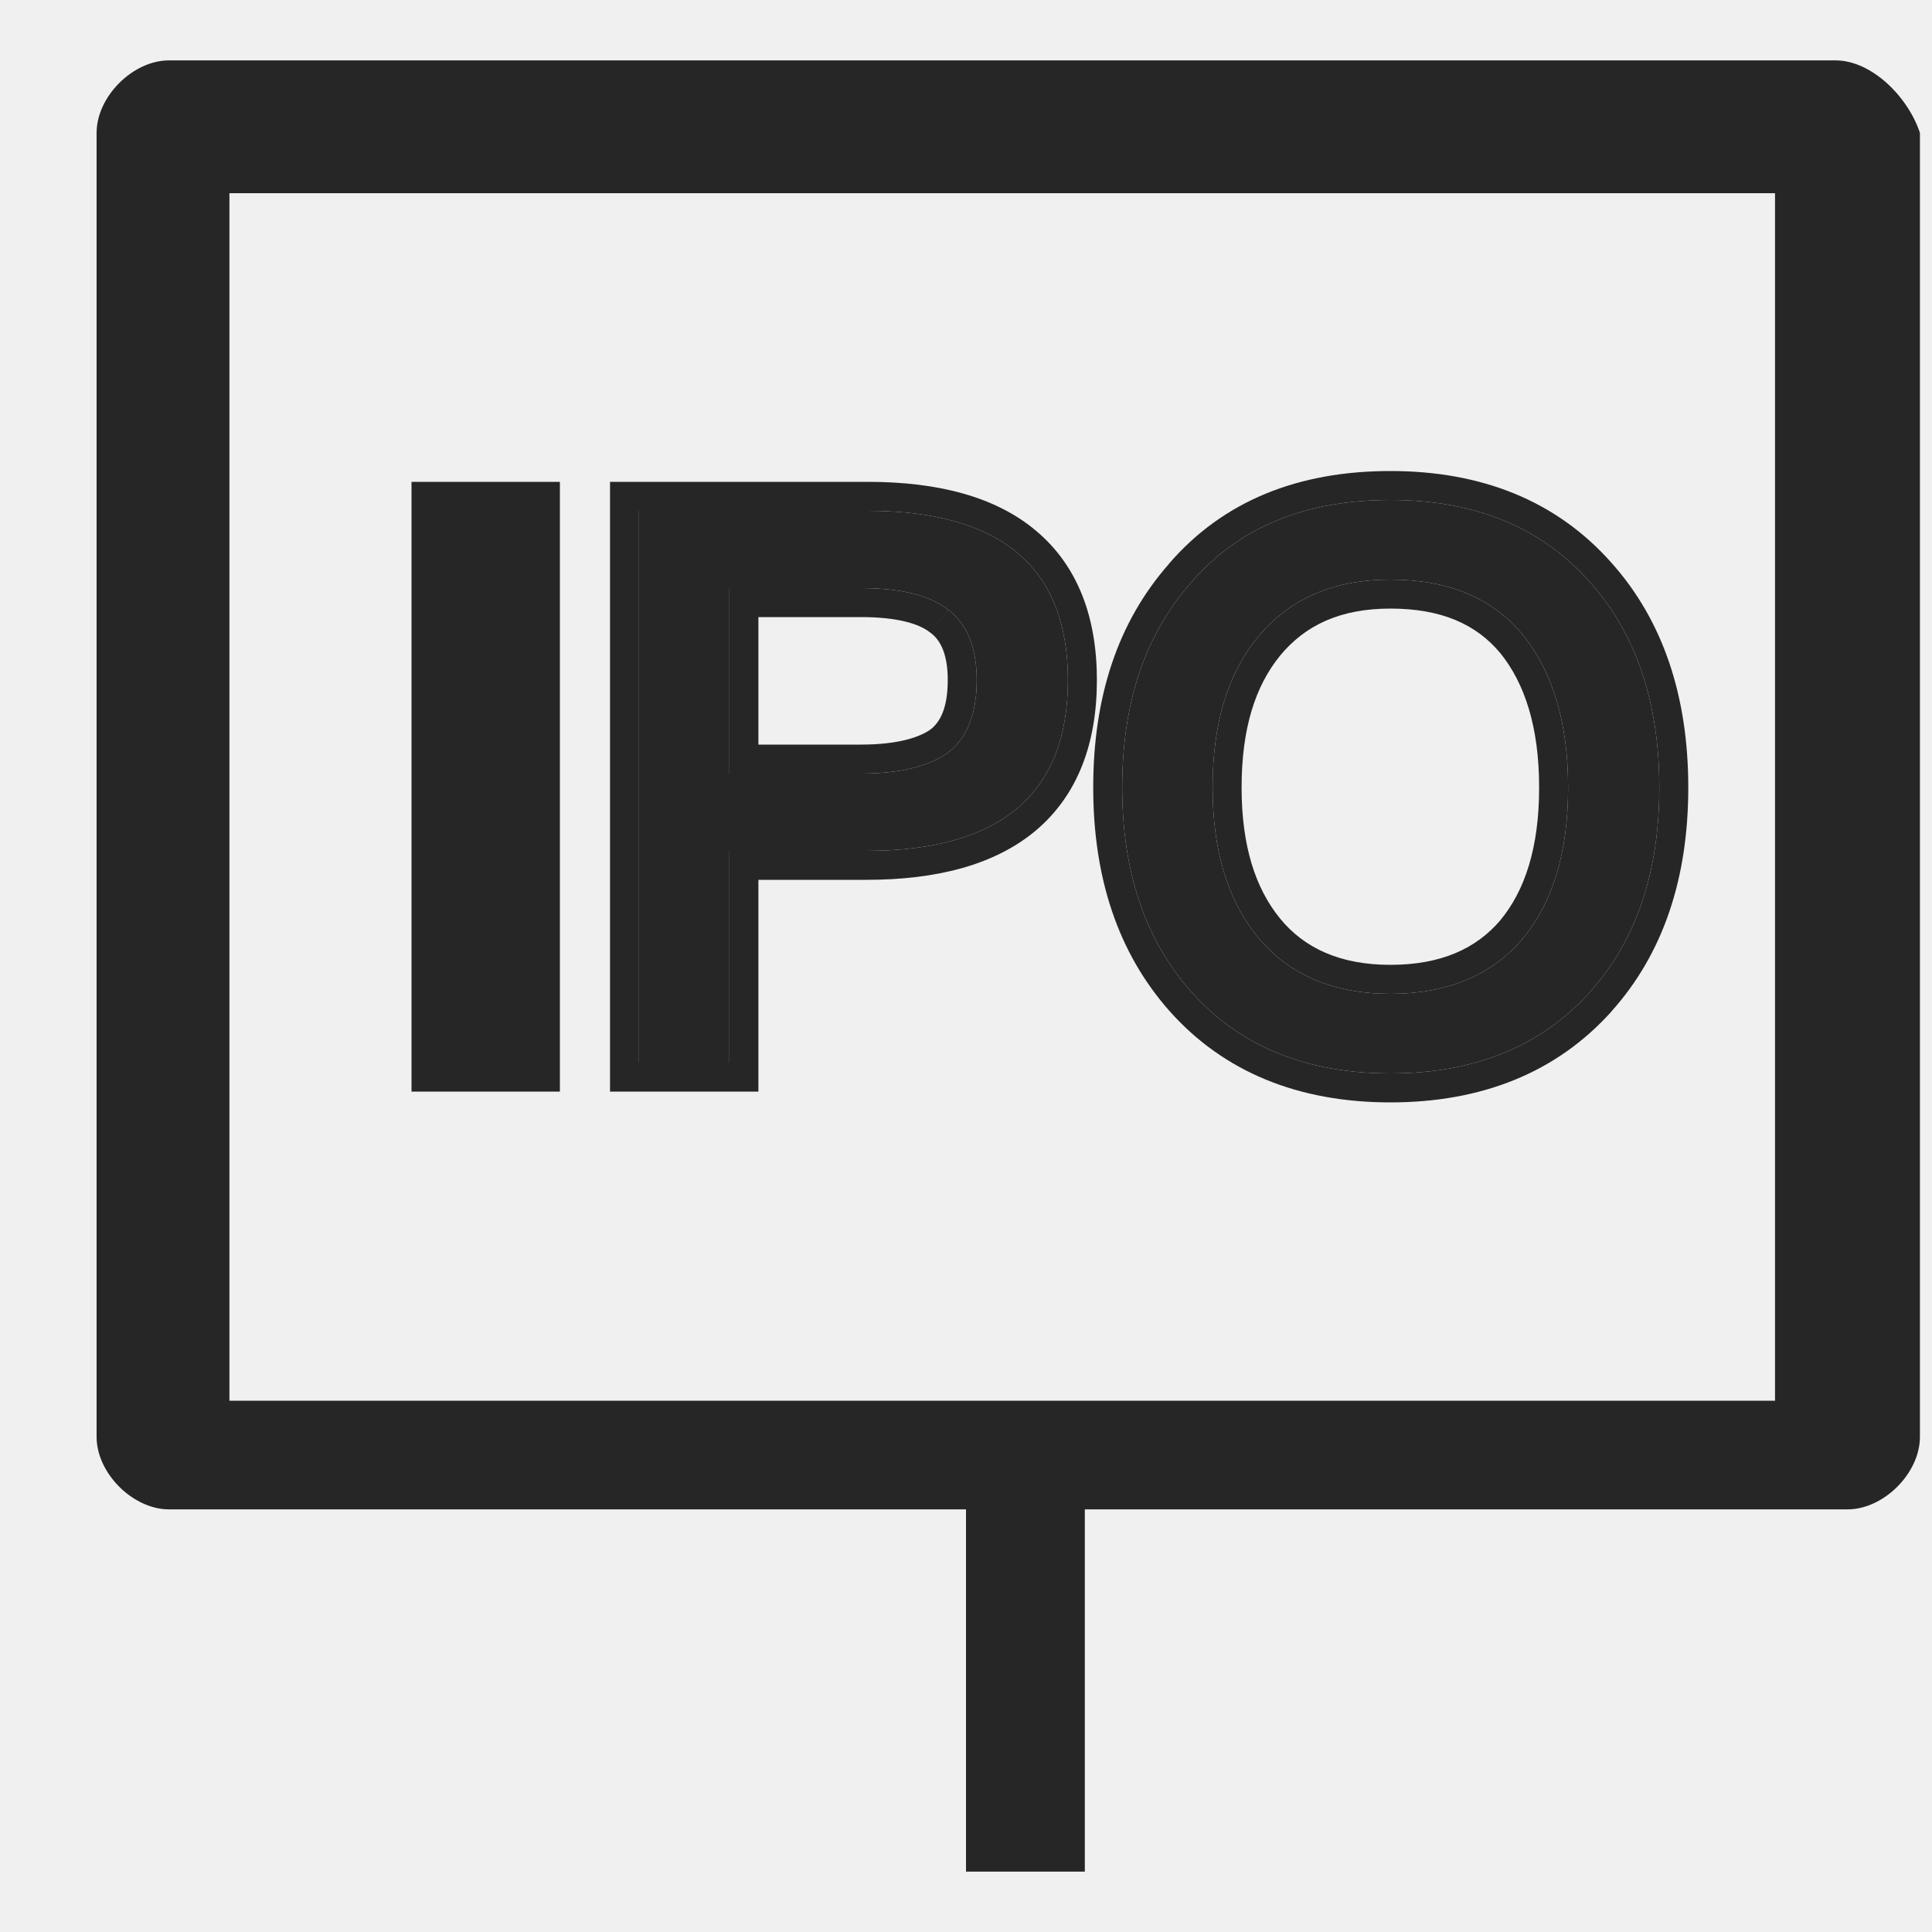
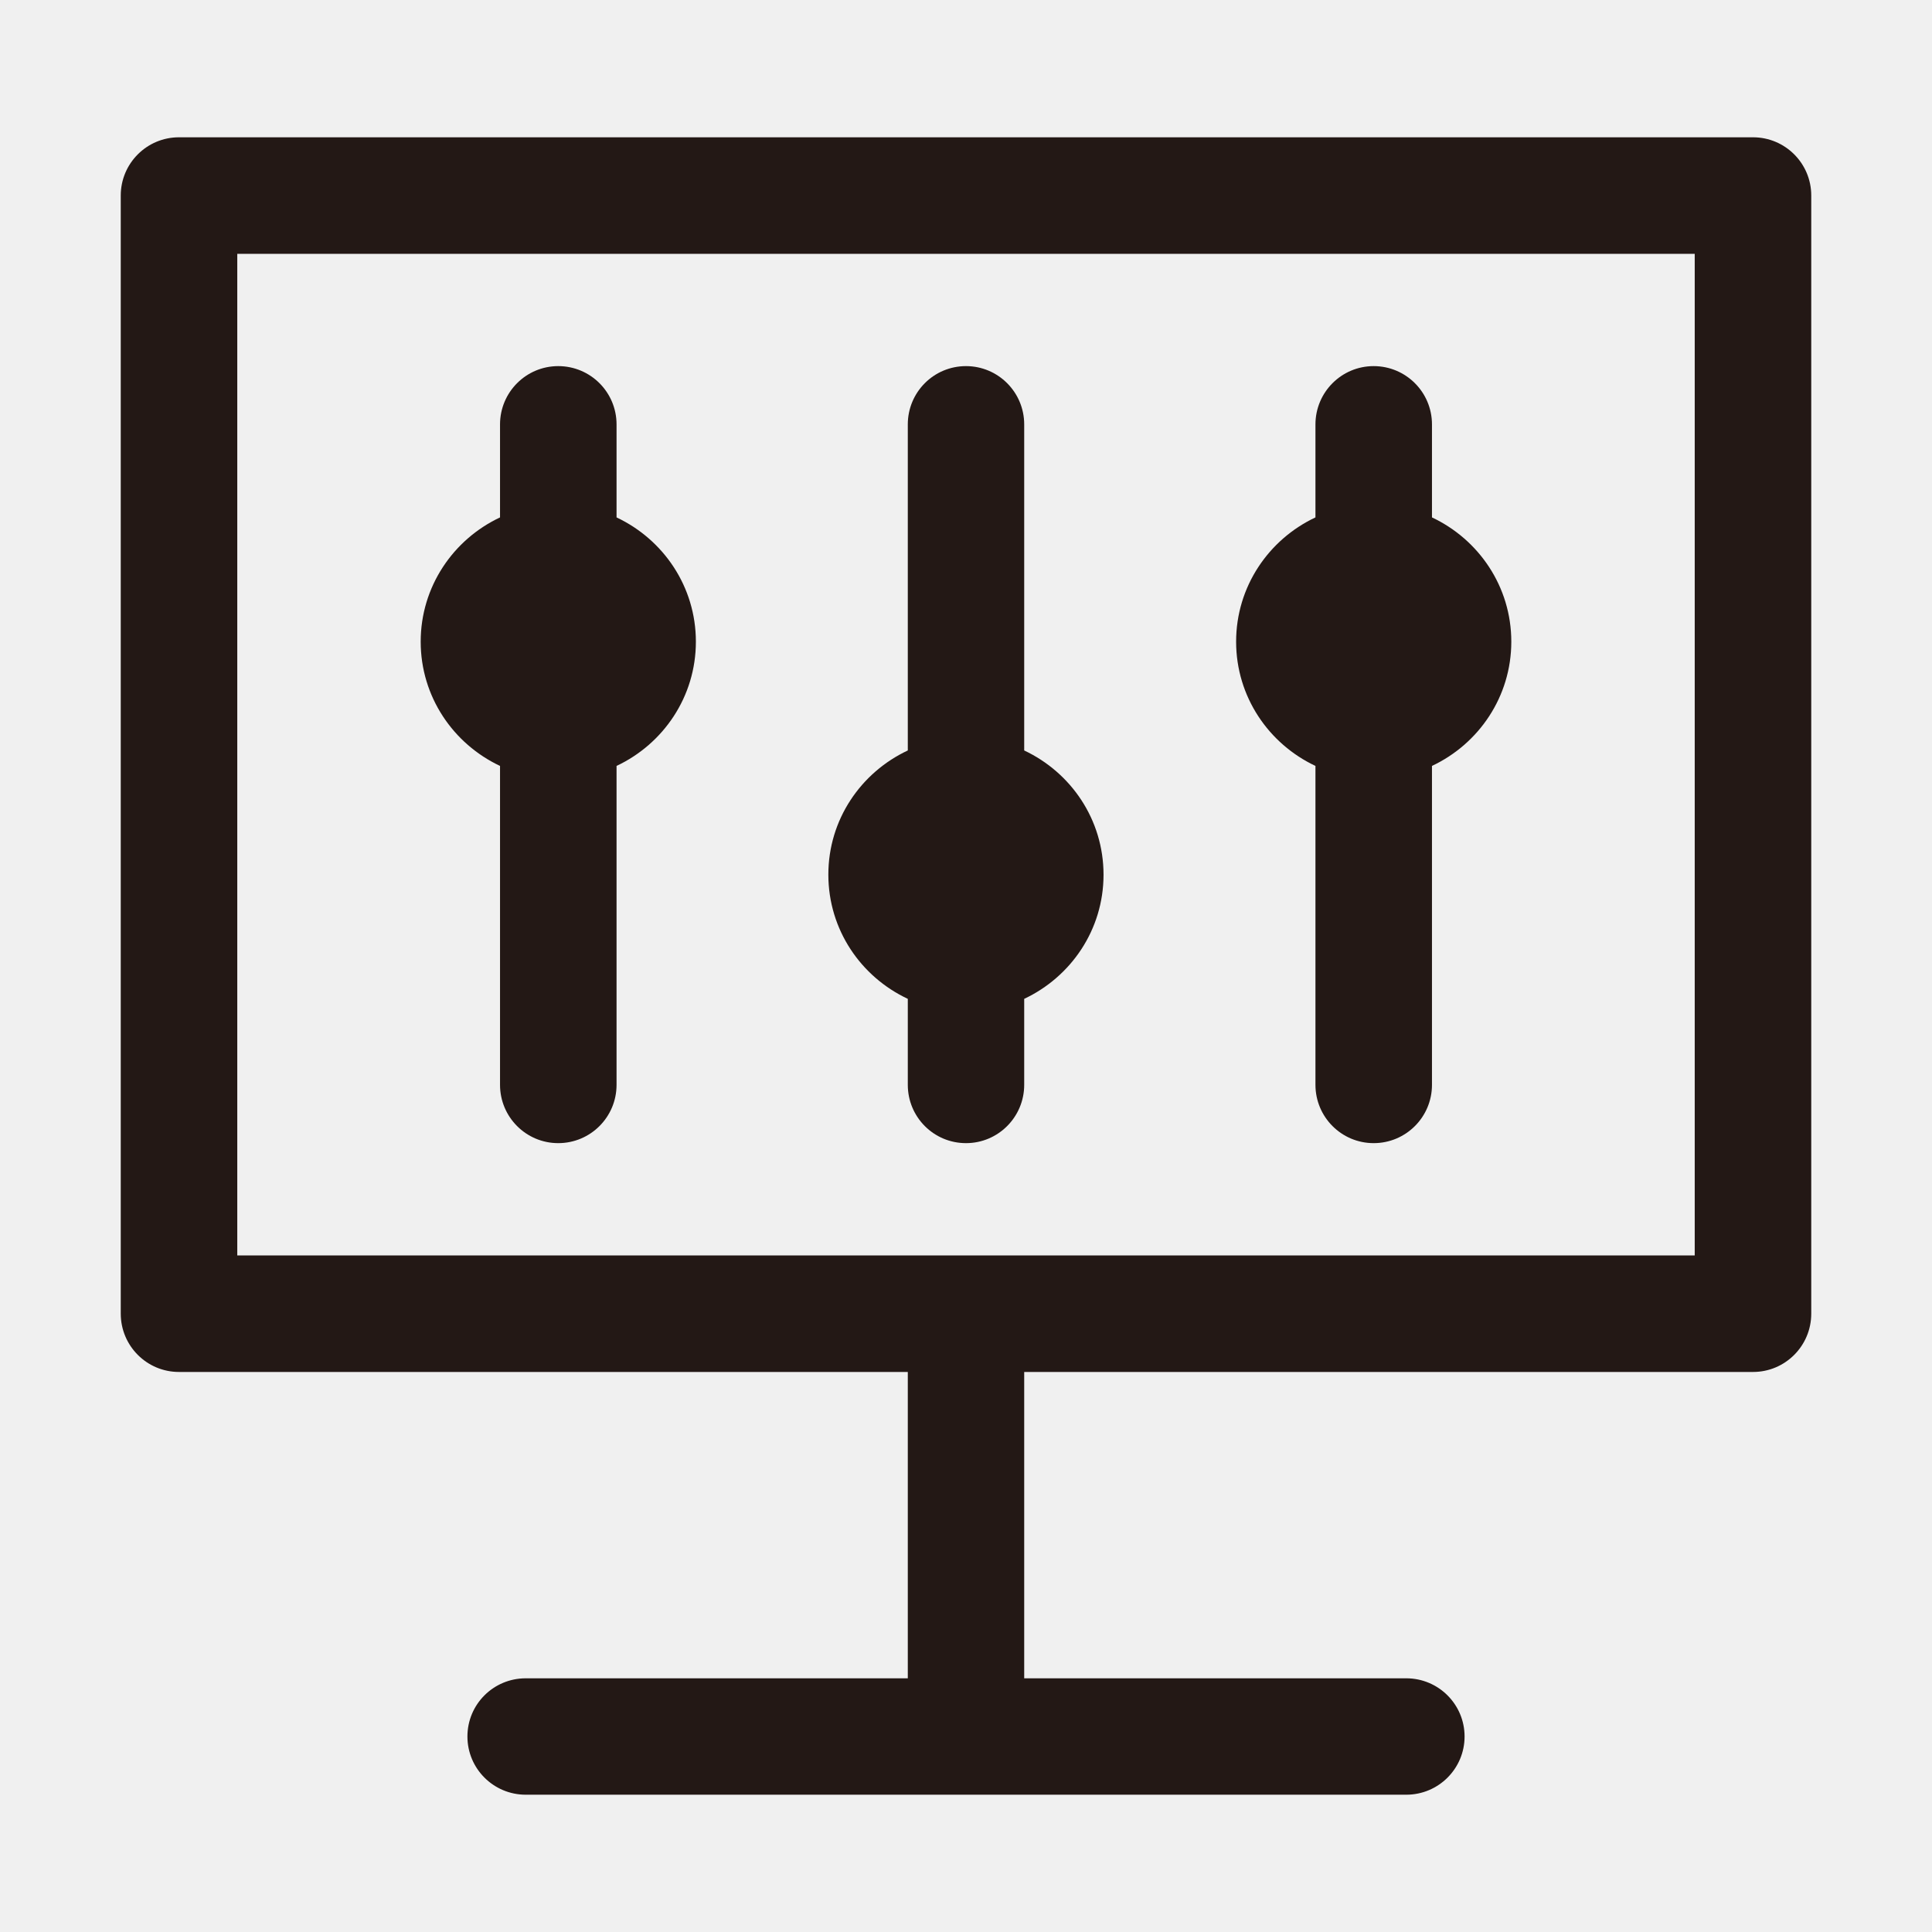
- <svg xmlns="http://www.w3.org/2000/svg" width="20" height="20" viewBox="0 0 20 20" fill="none">
-   <path d="M19 0.625H1.75C1.375 0.625 1 1 1 1.375V14.875C1 15.25 1.375 15.625 1.75 15.625H10V19.375H11.23V15.625H19.125C19.5 15.625 19.875 15.25 19.875 14.875V1.375C19.75 1 19.375 0.625 19 0.625ZM18.375 14.5H2.375V2H18.375V14.5Z" fill="#262626" />
-   <mask id="path-2-outside-1_45_281250" maskUnits="userSpaceOnUse" x="4" y="4" width="14" height="8" fill="black">
-     <rect fill="white" x="4" y="4" width="14" height="8" />
-     <path d="M4.56 5.288H5.496V11H4.56V5.288ZM6.615 5.288H8.983C10.359 5.288 11.055 5.872 11.055 7.04C11.055 8.216 10.359 8.808 8.967 8.808H7.551V11H6.615V5.288ZM7.551 6.088V8.008H8.911C9.327 8.008 9.631 7.928 9.823 7.784C10.015 7.632 10.111 7.384 10.111 7.04C10.111 6.696 10.007 6.456 9.815 6.312C9.623 6.16 9.319 6.088 8.911 6.088H7.551ZM14.393 5.176C15.265 5.176 15.953 5.456 16.457 6.024C16.937 6.56 17.177 7.272 17.177 8.152C17.177 9.032 16.937 9.736 16.457 10.272C15.953 10.832 15.265 11.112 14.393 11.112C13.513 11.112 12.825 10.824 12.329 10.264C11.849 9.72 11.617 9.016 11.617 8.152C11.617 7.28 11.849 6.576 12.329 6.032C12.825 5.456 13.513 5.176 14.393 5.176ZM14.393 6C13.801 6 13.345 6.2 13.017 6.6C12.705 6.984 12.553 7.496 12.553 8.152C12.553 8.8 12.705 9.312 13.017 9.696C13.337 10.088 13.801 10.288 14.393 10.288C14.985 10.288 15.441 10.096 15.761 9.72C16.073 9.344 16.233 8.824 16.233 8.152C16.233 7.48 16.073 6.952 15.761 6.568C15.441 6.184 14.985 6 14.393 6Z" />
-   </mask>
-   <path d="M4.56 5.288H5.496V11H4.56V5.288ZM6.615 5.288H8.983C10.359 5.288 11.055 5.872 11.055 7.04C11.055 8.216 10.359 8.808 8.967 8.808H7.551V11H6.615V5.288ZM7.551 6.088V8.008H8.911C9.327 8.008 9.631 7.928 9.823 7.784C10.015 7.632 10.111 7.384 10.111 7.04C10.111 6.696 10.007 6.456 9.815 6.312C9.623 6.16 9.319 6.088 8.911 6.088H7.551ZM14.393 5.176C15.265 5.176 15.953 5.456 16.457 6.024C16.937 6.56 17.177 7.272 17.177 8.152C17.177 9.032 16.937 9.736 16.457 10.272C15.953 10.832 15.265 11.112 14.393 11.112C13.513 11.112 12.825 10.824 12.329 10.264C11.849 9.72 11.617 9.016 11.617 8.152C11.617 7.28 11.849 6.576 12.329 6.032C12.825 5.456 13.513 5.176 14.393 5.176ZM14.393 6C13.801 6 13.345 6.2 13.017 6.6C12.705 6.984 12.553 7.496 12.553 8.152C12.553 8.8 12.705 9.312 13.017 9.696C13.337 10.088 13.801 10.288 14.393 10.288C14.985 10.288 15.441 10.096 15.761 9.72C16.073 9.344 16.233 8.824 16.233 8.152C16.233 7.48 16.073 6.952 15.761 6.568C15.441 6.184 14.985 6 14.393 6Z" fill="#262626" />
-   <path d="M4.56 5.288V4.988H4.26V5.288H4.56ZM5.496 5.288H5.796V4.988H5.496V5.288ZM5.496 11V11.3H5.796V11H5.496ZM4.56 11H4.26V11.3H4.56V11ZM4.56 5.588H5.496V4.988H4.56V5.588ZM5.196 5.288V11H5.796V5.288H5.196ZM5.496 10.7H4.56V11.3H5.496V10.7ZM4.86 11V5.288H4.26V11H4.86ZM6.615 5.288V4.988H6.315V5.288H6.615ZM7.551 8.808V8.508H7.251V8.808H7.551ZM7.551 11V11.3H7.851V11H7.551ZM6.615 11H6.315V11.3H6.615V11ZM7.551 6.088V5.788H7.251V6.088H7.551ZM7.551 8.008H7.251V8.308H7.551V8.008ZM9.823 7.784L10.003 8.024L10.009 8.019L9.823 7.784ZM9.815 6.312L9.628 6.547L9.635 6.552L9.815 6.312ZM6.615 5.588H8.983V4.988H6.615V5.588ZM8.983 5.588C9.635 5.588 10.071 5.728 10.341 5.955C10.601 6.175 10.755 6.517 10.755 7.04H11.355C11.355 6.395 11.16 5.861 10.728 5.497C10.306 5.14 9.706 4.988 8.983 4.988V5.588ZM10.755 7.04C10.755 7.567 10.601 7.914 10.339 8.136C10.067 8.367 9.627 8.508 8.967 8.508V9.108C9.698 9.108 10.302 8.953 10.727 8.594C11.16 8.226 11.355 7.689 11.355 7.04H10.755ZM8.967 8.508H7.551V9.108H8.967V8.508ZM7.251 8.808V11H7.851V8.808H7.251ZM7.551 10.7H6.615V11.3H7.551V10.7ZM6.915 11V5.288H6.315V11H6.915ZM7.251 6.088V8.008H7.851V6.088H7.251ZM7.551 8.308H8.911V7.708H7.551V8.308ZM8.911 8.308C9.356 8.308 9.736 8.224 10.003 8.024L9.643 7.544C9.526 7.632 9.298 7.708 8.911 7.708V8.308ZM10.009 8.019C10.299 7.79 10.411 7.437 10.411 7.04H9.811C9.811 7.331 9.731 7.474 9.636 7.549L10.009 8.019ZM10.411 7.04C10.411 6.636 10.286 6.291 9.995 6.072L9.635 6.552C9.727 6.621 9.811 6.756 9.811 7.04H10.411ZM10.001 6.077C9.729 5.861 9.341 5.788 8.911 5.788V6.388C9.296 6.388 9.517 6.459 9.628 6.547L10.001 6.077ZM8.911 5.788H7.551V6.388H8.911V5.788ZM16.457 6.024L16.233 6.223L16.233 6.224L16.457 6.024ZM16.457 10.272L16.68 10.473L16.68 10.472L16.457 10.272ZM12.329 10.264L12.104 10.463L12.104 10.463L12.329 10.264ZM12.329 6.032L12.554 6.231L12.556 6.228L12.329 6.032ZM13.017 6.6L12.785 6.41L12.784 6.411L13.017 6.6ZM13.017 9.696L12.784 9.885L12.784 9.886L13.017 9.696ZM15.761 9.72L15.989 9.914L15.992 9.912L15.761 9.72ZM15.761 6.568L15.994 6.379L15.991 6.376L15.761 6.568ZM14.393 5.476C15.194 5.476 15.795 5.73 16.233 6.223L16.681 5.825C16.111 5.182 15.335 4.876 14.393 4.876V5.476ZM16.233 6.224C16.654 6.693 16.877 7.328 16.877 8.152H17.477C17.477 7.216 17.22 6.427 16.68 5.824L16.233 6.224ZM16.877 8.152C16.877 8.975 16.654 9.602 16.233 10.072L16.68 10.472C17.22 9.87 17.477 9.089 17.477 8.152H16.877ZM16.234 10.071C15.796 10.558 15.195 10.812 14.393 10.812V11.412C15.335 11.412 16.11 11.106 16.68 10.473L16.234 10.071ZM14.393 10.812C13.585 10.812 12.984 10.551 12.553 10.065L12.104 10.463C12.666 11.097 13.441 11.412 14.393 11.412V10.812ZM12.554 10.066C12.132 9.588 11.917 8.96 11.917 8.152H11.317C11.317 9.072 11.565 9.852 12.104 10.463L12.554 10.066ZM11.917 8.152C11.917 7.336 12.133 6.708 12.554 6.23L12.104 5.834C11.565 6.444 11.317 7.224 11.317 8.152H11.917ZM12.556 6.228C12.985 5.73 13.583 5.476 14.393 5.476V4.876C13.443 4.876 12.665 5.182 12.101 5.836L12.556 6.228ZM14.393 5.7C13.725 5.7 13.178 5.93 12.785 6.41L13.249 6.79C13.512 6.47 13.877 6.3 14.393 6.3V5.7ZM12.784 6.411C12.416 6.864 12.253 7.45 12.253 8.152H12.853C12.853 7.542 12.994 7.104 13.25 6.789L12.784 6.411ZM12.253 8.152C12.253 8.846 12.416 9.432 12.784 9.885L13.25 9.507C12.994 9.192 12.853 8.754 12.853 8.152H12.253ZM12.784 9.886C13.171 10.36 13.728 10.588 14.393 10.588V9.988C13.874 9.988 13.502 9.816 13.249 9.506L12.784 9.886ZM14.393 10.588C15.055 10.588 15.602 10.37 15.989 9.914L15.532 9.526C15.28 9.822 14.914 9.988 14.393 9.988V10.588ZM15.992 9.912C16.362 9.466 16.533 8.87 16.533 8.152H15.933C15.933 8.778 15.784 9.222 15.53 9.528L15.992 9.912ZM16.533 8.152C16.533 7.434 16.362 6.832 15.994 6.379L15.528 6.757C15.784 7.072 15.933 7.526 15.933 8.152H16.533ZM15.991 6.376C15.602 5.908 15.052 5.7 14.393 5.7V6.3C14.918 6.3 15.28 6.46 15.53 6.76L15.991 6.376Z" fill="#262626" mask="url(#path-2-outside-1_45_281250)" />
+ <svg xmlns="http://www.w3.org/2000/svg" width="16" height="16" viewBox="0 0 16 16" fill="none">
+   <path d="M14.518 1.137H1.482C1.216 1.137 1 1.353 1 1.619V10.879C1 11.146 1.216 11.362 1.482 11.362H7.518V13.899H4.354C4.087 13.899 3.871 14.114 3.871 14.381C3.871 14.647 4.087 14.863 4.354 14.863H11.646C11.913 14.863 12.129 14.647 12.129 14.381C12.129 14.115 11.913 13.899 11.646 13.899H8.482V11.362H14.518C14.784 11.362 15 11.146 15 10.879V1.619C15 1.353 14.784 1.137 14.518 1.137ZM14.035 10.397H1.965V2.102H14.035V10.397H14.035Z" fill="#231815" />
+   <path d="M4.141 6.343V8.984C4.141 9.251 4.357 9.467 4.623 9.467C4.89 9.467 5.106 9.251 5.106 8.984V6.343C5.493 6.161 5.763 5.77 5.763 5.314C5.763 4.858 5.493 4.467 5.106 4.285V3.515C5.106 3.248 4.89 3.032 4.623 3.032C4.357 3.032 4.141 3.248 4.141 3.515V4.285C3.754 4.467 3.484 4.858 3.484 5.314C3.484 5.77 3.754 6.161 4.141 6.343ZM7.518 8.272V8.984C7.518 9.251 7.733 9.467 8 9.467C8.266 9.467 8.482 9.251 8.482 8.984V8.272C8.869 8.09 9.139 7.7 9.139 7.244C9.139 6.787 8.869 6.397 8.482 6.215V3.515C8.482 3.248 8.266 3.032 8 3.032C7.733 3.032 7.518 3.248 7.518 3.515V6.215C7.13 6.397 6.86 6.787 6.86 7.243C6.86 7.7 7.13 8.09 7.518 8.272ZM10.894 6.343V8.984C10.894 9.251 11.11 9.467 11.376 9.467C11.643 9.467 11.859 9.251 11.859 8.984V6.343C12.246 6.161 12.516 5.77 12.516 5.314C12.516 4.858 12.246 4.467 11.859 4.285V3.515C11.859 3.248 11.643 3.032 11.376 3.032C11.11 3.032 10.894 3.248 10.894 3.515V4.285C10.507 4.467 10.237 4.858 10.237 5.314C10.237 5.77 10.507 6.161 10.894 6.343Z" fill="#231815" />
</svg>
